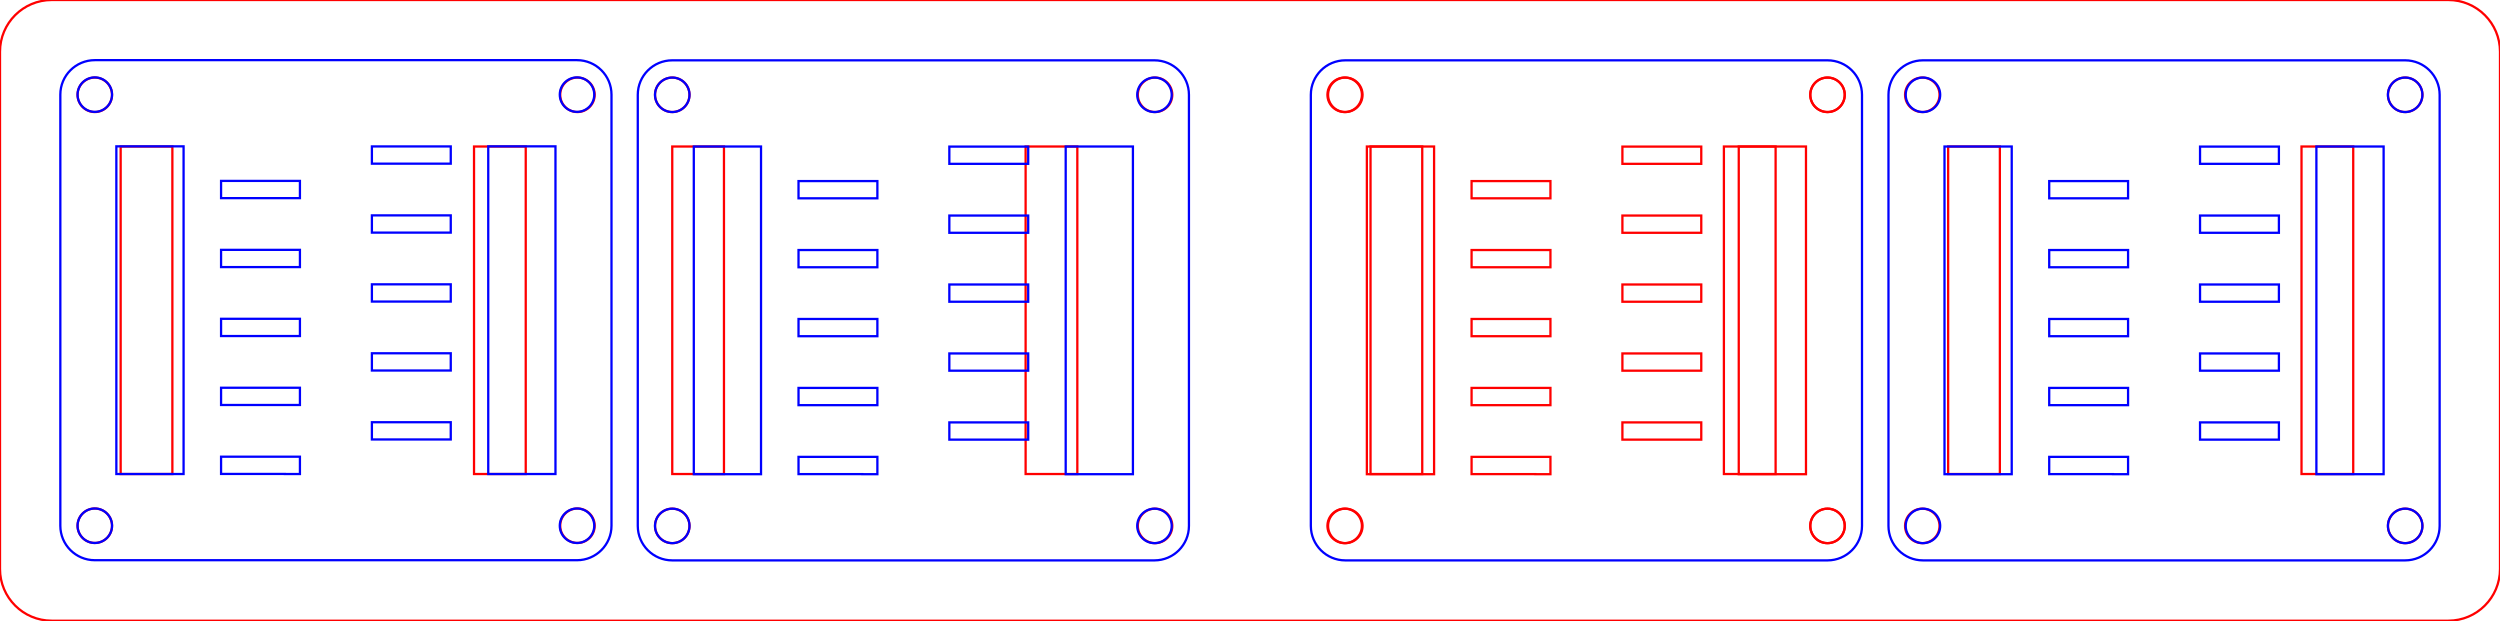
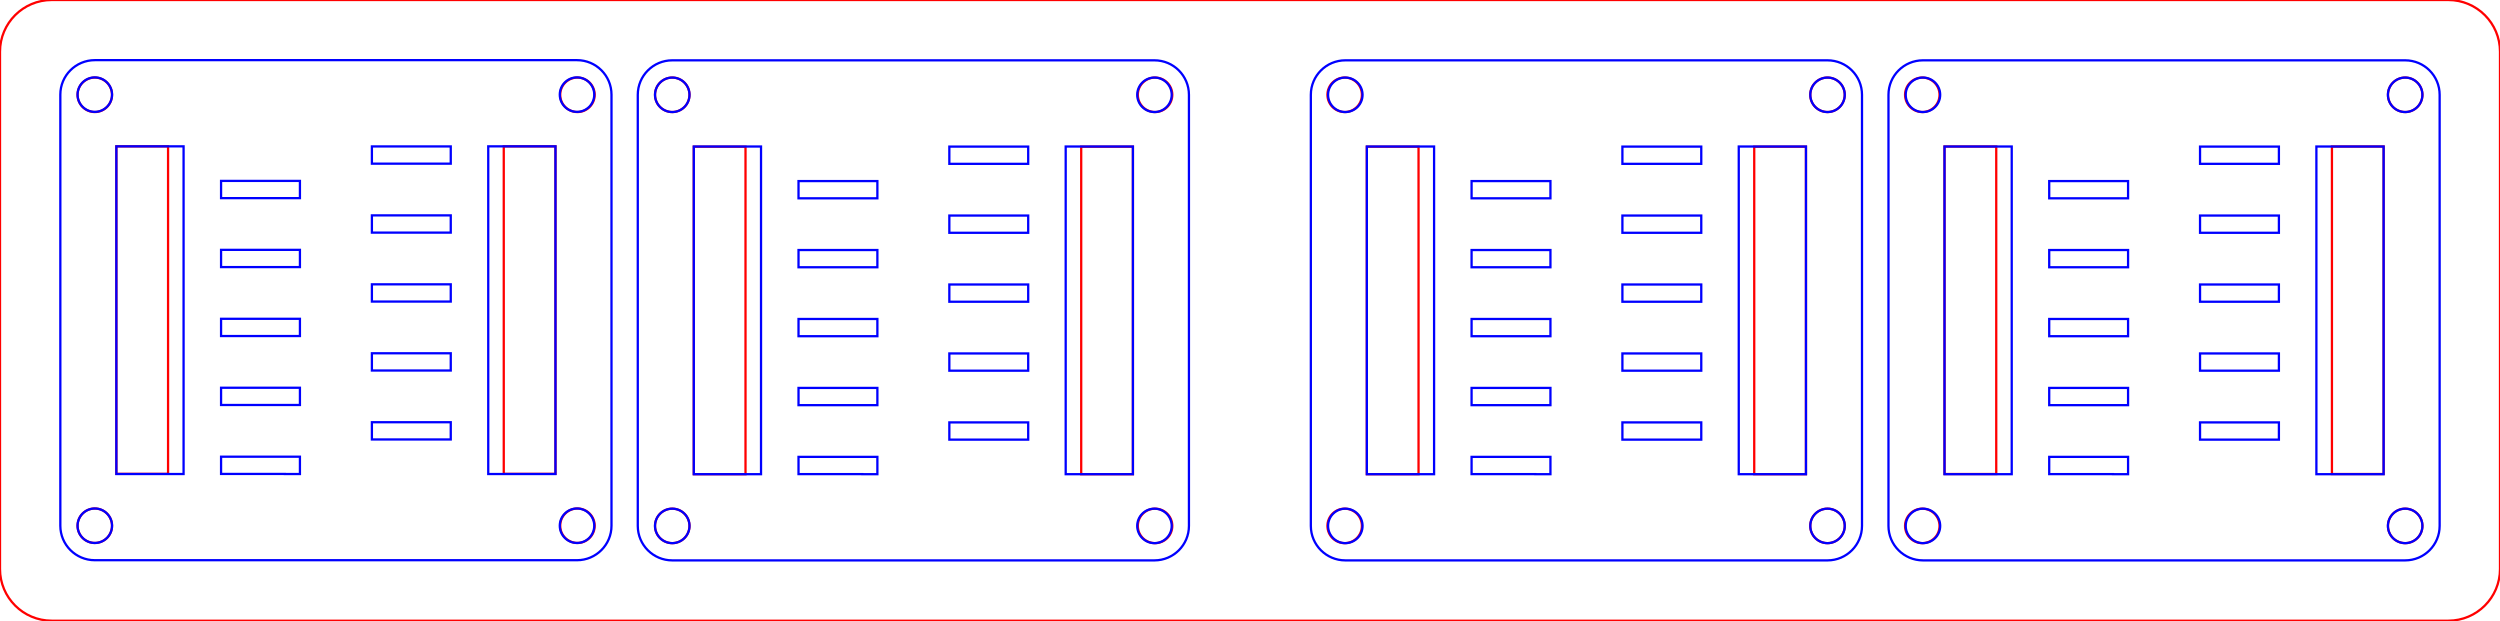
<svg xmlns="http://www.w3.org/2000/svg" xmlns:ns1="http://www.shapertools.com/namespaces/shaper" enable-background="new 0 0 29.007 7.202" height="7.202cm" ns1:fusionaddin="version:1.5.0" version="1.1" viewBox="0 0 29.007 7.202" width="29.007cm" x="0cm" xml:space="preserve" y="0cm" id="svg52">
  <defs id="defs56" />
-   <path d="M27.807,0 A0.6,0.6 270 0,1 28.407,0.6 L28.407,6.602 A0.6,0.6 0 0,1 27.807,7.202 L0,7.202 A0.6,0.6 90 0,1 -0.6,6.602 L-0.6,0.6 A0.6,0.6 180 0,1 -0,-0 L27.807,0z" fill="rgb(0,0,0)" ns1:cutDepth="0" ns1:pathType="exterior" transform="matrix(1,0,0,-1,0.6,7.202)" vector-effect="non-scaling-stroke" id="path2" style="stroke:#ff0000;stroke-opacity:1;fill:none" />
-   <path d="M0.3,1.102 a0.2,0.2 0 1,1 0.4,0 a0.2,0.2 0 1,1 -0.4,0z" fill="rgb(255,255,255)" ns1:cutDepth="0" ns1:pathType="interior" stroke="rgb(0,0,0)" transform="matrix(1,0,0,-1,0.6,7.202)" vector-effect="non-scaling-stroke" id="path4" style="stroke:#ff0000;stroke-opacity:1;fill:none" />
+   <path d="m 27.807,0 a 0.6,0.6 -90 0 1 0.6,0.6 v 6.002 a 0.6,0.6 0 0 1 -0.6,0.6 H 0 a 0.6,0.6 90 0 1 -0.6,-0.6 V 0.6 A 0.6,0.6 -180 0 1 0,0 Z" fill="rgb(0,0,0)" ns1:cutDepth="0" ns1:pathType="exterior" transform="matrix(1,0,0,-1,0.6,7.202)" vector-effect="non-scaling-stroke" id="path2" style="display:inline;fill:none;stroke:#ff0000;stroke-opacity:1" />
+   <path d="m 0.3,1.102 a 0.2,0.2 0 1 1 0.4,0 0.2,0.2 0 1 1 -0.4,0 z" fill="rgb(255,255,255)" ns1:cutDepth="0" ns1:pathType="interior" stroke="rgb(0,0,0)" transform="matrix(1,0,0,-1,0.6,7.202)" vector-effect="non-scaling-stroke" id="path4" style="display:inline;fill:none;stroke:#ff0000;stroke-opacity:1" />
  <path d="M5.9,1.102 a0.2,0.2 0 1,1 0.4,0 a0.2,0.2 0 1,1 -0.4,0z" fill="rgb(255,255,255)" ns1:cutDepth="0" ns1:pathType="interior" stroke="rgb(0,0,0)" transform="matrix(1,0,0,-1,0.6,7.202)" vector-effect="non-scaling-stroke" id="path6" style="stroke:#ff0000;stroke-opacity:1;fill:none" />
  <path d="M14.802,1.1 a0.2,0.2 0 1,1 0.4,0 a0.2,0.2 0 1,1 -0.4,0z" fill="rgb(255,255,255)" ns1:cutDepth="0" ns1:pathType="interior" stroke="rgb(0,0,0)" transform="matrix(1,0,0,-1,0.6,7.202)" vector-effect="non-scaling-stroke" id="path8" style="stroke:#ff0000;stroke-opacity:1;fill:none" />
  <path d="M5.9,6.102 a0.2,0.2 0 1,1 0.4,0 a0.2,0.2 0 1,1 -0.4,0z" fill="rgb(255,255,255)" ns1:cutDepth="0" ns1:pathType="interior" stroke="rgb(0,0,0)" transform="matrix(1,0,0,-1,0.6,7.202)" vector-effect="non-scaling-stroke" id="path10" style="stroke:#ff0000;stroke-opacity:1;fill:none" />
-   <path d="M7.2,5.502 L7.8,5.502 7.8,1.702 7.2,1.702 7.2,5.502z" fill="rgb(255,255,255)" ns1:cutDepth="0" ns1:pathType="interior" stroke="rgb(0,0,0)" transform="matrix(1,0,0,-1,0.6,7.202)" vector-effect="non-scaling-stroke" id="path12" style="stroke:#ff0000;stroke-opacity:1;fill:none" />
+   <path d="m 8.05,1.702 h 0.6 V 5.502 h -0.6 z" fill="rgb(255,255,255)" ns1:cutDepth="0" ns1:pathType="interior" stroke="rgb(0,0,0)" vector-effect="non-scaling-stroke" id="path12" style="display:inline;fill:none;stroke:#ff0000;stroke-opacity:1" />
  <path d="M27.107,1.1 a0.2,0.2 0 1,1 0.4,0 a0.2,0.2 0 1,1 -0.4,0z" fill="rgb(255,255,255)" ns1:cutDepth="0" ns1:pathType="interior" stroke="rgb(0,0,0)" transform="matrix(1,0,0,-1,0.6,7.202)" vector-effect="non-scaling-stroke" id="path14" style="stroke:#ff0000;stroke-opacity:1;fill:none" />
  <path d="M12.602,1.1 a0.2,0.2 0 1,1 0.4,0 a0.2,0.2 0 1,1 -0.4,0z" fill="rgb(255,255,255)" ns1:cutDepth="0" ns1:pathType="interior" stroke="rgb(0,0,0)" transform="matrix(1,0,0,-1,0.6,7.202)" vector-effect="non-scaling-stroke" id="path16" style="stroke:#ff0000;stroke-opacity:1;fill:none" />
-   <path d="M22.004,5.502 L22.604,5.502 22.604,1.702 22.004,1.702 22.004,5.502z" fill="rgb(255,255,255)" ns1:cutDepth="0" ns1:pathType="interior" stroke="rgb(0,0,0)" transform="matrix(1,0,0,-1,0.6,7.202)" vector-effect="non-scaling-stroke" id="path18" style="stroke:#ff0000;stroke-opacity:1;fill:none" />
-   <path d="M4.9,1.702 L4.9,5.502 5.5,5.502 5.5,1.702 4.9,1.702z" fill="rgb(255,255,255)" ns1:cutDepth="0" ns1:pathType="interior" stroke="rgb(0,0,0)" transform="matrix(1,0,0,-1,0.6,7.202)" vector-effect="non-scaling-stroke" id="path20" style="stroke:#ff0000;stroke-opacity:1;fill:none" />
+   <path d="m 22.562,1.7 h 0.6 v 3.8 h -0.6 z" fill="rgb(255,255,255)" ns1:cutDepth="0" ns1:pathType="interior" stroke="rgb(0,0,0)" vector-effect="non-scaling-stroke" id="path18" style="fill:none;stroke:#ff0000;stroke-opacity:1" />
+   <path d="M 5.845,5.498 V 1.698 h 0.6 v 3.8 z" fill="rgb(255,255,255)" ns1:cutDepth="0" ns1:pathType="interior" stroke="rgb(0,0,0)" vector-effect="non-scaling-stroke" id="path20" style="fill:none;stroke:#ff0000;stroke-opacity:1" />
  <path d="M20.404,6.102 a0.2,0.2 0 1,1 0.4,0 a0.2,0.2 0 1,1 -0.4,0z" fill="rgb(255,255,255)" ns1:cutDepth="0" ns1:pathType="interior" stroke="rgb(0,0,0)" transform="matrix(1,0,0,-1,0.6,7.202)" vector-effect="non-scaling-stroke" id="path22" style="stroke:#ff0000;stroke-opacity:1;fill:none" />
  <path d="M12.602,6.102 a0.2,0.2 0 1,1 0.4,0 a0.2,0.2 0 1,1 -0.4,0z" fill="rgb(255,255,255)" ns1:cutDepth="0" ns1:pathType="interior" stroke="rgb(0,0,0)" transform="matrix(1,0,0,-1,0.6,7.202)" vector-effect="non-scaling-stroke" id="path24" style="stroke:#ff0000;stroke-opacity:1;fill:none" />
  <path d="M0.3,6.102 a0.2,0.2 0 1,1 0.4,0 a0.2,0.2 0 1,1 -0.4,0z" fill="rgb(255,255,255)" ns1:cutDepth="0" ns1:pathType="interior" stroke="rgb(0,0,0)" transform="matrix(1,0,0,-1,0.6,7.202)" vector-effect="non-scaling-stroke" id="path26" style="stroke:#ff0000;stroke-opacity:1;fill:none" />
-   <path d="M11.3,1.702 L11.3,5.502 11.9,5.502 11.9,1.702 11.3,1.702z" fill="rgb(255,255,255)" ns1:cutDepth="0" ns1:pathType="interior" stroke="rgb(0,0,0)" transform="matrix(1,0,0,-1,0.6,7.202)" vector-effect="non-scaling-stroke" id="path28" style="stroke:#ff0000;stroke-opacity:1;fill:none" />
+   <path d="M 12.545,5.502 V 1.702 h 0.6 V 5.502 Z" fill="rgb(255,255,255)" ns1:cutDepth="0" ns1:pathType="interior" stroke="rgb(0,0,0)" vector-effect="non-scaling-stroke" id="path28" style="fill:none;stroke:#ff0000;stroke-opacity:1" />
  <path d="M21.504,6.102 a0.2,0.2 0 1,1 0.4,0 a0.2,0.2 0 1,1 -0.4,0z" fill="rgb(255,255,255)" ns1:cutDepth="0" ns1:pathType="interior" stroke="rgb(0,0,0)" transform="matrix(1,0,0,-1,0.6,7.202)" vector-effect="non-scaling-stroke" id="path30" style="stroke:#ff0000;stroke-opacity:1;fill:none" />
-   <path d="M19.402,1.702 L19.402,5.502 20.002,5.502 20.002,1.702 19.402,1.702z" fill="rgb(255,255,255)" ns1:cutDepth="0" ns1:pathType="interior" stroke="rgb(0,0,0)" transform="matrix(1,0,0,-1,0.6,7.202)" vector-effect="non-scaling-stroke" id="path32" style="stroke:#ff0000;stroke-opacity:1;fill:none" />
+   <path d="M 20.354,5.502 V 1.702 h 0.6 V 5.502 Z" fill="rgb(255,255,255)" ns1:cutDepth="0" ns1:pathType="interior" stroke="rgb(0,0,0)" vector-effect="non-scaling-stroke" id="path32" style="display:inline;fill:none;stroke:#ff0000;stroke-opacity:1" />
  <path d="M20.404,1.1 a0.2,0.2 0 1,1 0.4,0 a0.2,0.2 0 1,1 -0.4,0z" fill="rgb(255,255,255)" ns1:cutDepth="0" ns1:pathType="interior" stroke="rgb(0,0,0)" transform="matrix(1,0,0,-1,0.6,7.202)" vector-effect="non-scaling-stroke" id="path34" style="stroke:#ff0000;stroke-opacity:1;fill:none" />
-   <path d="M26.104,1.702 L26.104,5.502 26.704,5.502 26.704,1.702 26.104,1.702z" fill="rgb(255,255,255)" ns1:cutDepth="0" ns1:pathType="interior" stroke="rgb(0,0,0)" transform="matrix(1,0,0,-1,0.6,7.202)" vector-effect="non-scaling-stroke" id="path36" style="stroke:#ff0000;stroke-opacity:1;fill:none" />
-   <path d="M14.802,6.102 a0.2,0.2 0 1,1 0.4,0 a0.2,0.2 0 1,1 -0.4,0z" fill="rgb(255,255,255)" ns1:cutDepth="0" ns1:pathType="interior" stroke="rgb(0,0,0)" transform="matrix(1,0,0,-1,0.6,7.202)" vector-effect="non-scaling-stroke" id="path38" style="stroke:#ff0000;stroke-opacity:1;fill:none" />
-   <path d="M27.107,6.102 a0.2,0.2 0 1,1 0.4,0 a0.2,0.2 0 1,1 -0.4,0z" fill="rgb(255,255,255)" ns1:cutDepth="0" ns1:pathType="interior" stroke="rgb(0,0,0)" transform="matrix(1,0,0,-1,0.6,7.202)" vector-effect="non-scaling-stroke" id="path40" style="stroke:#ff0000;stroke-opacity:1;fill:none" />
-   <path d="M7,1.1 a0.2,0.2 0 1,1 0.4,0 a0.2,0.2 0 1,1 -0.4,0z" fill="rgb(255,255,255)" ns1:cutDepth="0" ns1:pathType="interior" stroke="rgb(0,0,0)" transform="matrix(1,0,0,-1,0.6,7.202)" vector-effect="non-scaling-stroke" id="path42" style="stroke:#ff0000;stroke-opacity:1;fill:none" />
-   <path d="M7,6.102 a0.2,0.2 0 1,1 0.4,0 a0.2,0.2 0 1,1 -0.4,0z" fill="rgb(255,255,255)" ns1:cutDepth="0" ns1:pathType="interior" stroke="rgb(0,0,0)" transform="matrix(1,0,0,-1,0.6,7.202)" vector-effect="non-scaling-stroke" id="path44" style="stroke:#ff0000;stroke-opacity:1;fill:none" />
-   <path d="M21.504,1.1 a0.2,0.2 0 1,1 0.4,0 a0.2,0.2 0 1,1 -0.4,0z" fill="rgb(255,255,255)" ns1:cutDepth="0" ns1:pathType="interior" stroke="rgb(0,0,0)" transform="matrix(1,0,0,-1,0.6,7.202)" vector-effect="non-scaling-stroke" id="path46" style="stroke:#ff0000;stroke-opacity:1;fill:none" />
-   <path d="M15.302,5.502 L15.902,5.502 15.902,1.702 15.302,1.702 15.302,5.502z" fill="rgb(255,255,255)" ns1:cutDepth="0" ns1:pathType="interior" stroke="rgb(0,0,0)" transform="matrix(1,0,0,-1,0.6,7.202)" vector-effect="non-scaling-stroke" id="path48" style="stroke:#ff0000;stroke-opacity:1;fill:none" />
-   <path d="M0.8,1.702 L0.8,5.502 1.4,5.502 1.4,1.702 0.8,1.702z" fill="rgb(255,255,255)" ns1:cutDepth="0" ns1:pathType="interior" stroke="rgb(0,0,0)" transform="matrix(1,0,0,-1,0.6,7.202)" vector-effect="non-scaling-stroke" id="path50" style="stroke:#ff0000;stroke-opacity:1;fill:none" />
-   <g id="g892" transform="translate(0.7,0.6980001)" style="stroke:#0000ff;stroke-opacity:1">
+   <path d="M 27.057,5.5 V 1.7 h 0.6 v 3.8 z" fill="rgb(255,255,255)" ns1:cutDepth="0" ns1:pathType="interior" stroke="rgb(0,0,0)" vector-effect="non-scaling-stroke" id="path36" style="fill:none;stroke:#ff0000;stroke-opacity:1" />
+   <path d="m 14.802,6.102 a 0.2,0.2 0 1 1 0.4,0 0.2,0.2 0 1 1 -0.4,0 z" fill="rgb(255,255,255)" ns1:cutDepth="0" ns1:pathType="interior" stroke="rgb(0,0,0)" transform="matrix(1,0,0,-1,0.6,7.202)" vector-effect="non-scaling-stroke" id="path38" style="display:inline;fill:none;stroke:#ff0000;stroke-opacity:1" />
+   <path d="m 27.107,6.102 a 0.2,0.2 0 1 1 0.4,0 0.2,0.2 0 1 1 -0.4,0 z" fill="rgb(255,255,255)" ns1:cutDepth="0" ns1:pathType="interior" stroke="rgb(0,0,0)" transform="matrix(1,0,0,-1,0.6,7.202)" vector-effect="non-scaling-stroke" id="path40" style="display:inline;fill:none;stroke:#ff0000;stroke-opacity:1" />
+   <path d="m 7,1.1 a 0.2,0.2 0 1 1 0.4,0 0.2,0.2 0 1 1 -0.4,0 z" fill="rgb(255,255,255)" ns1:cutDepth="0" ns1:pathType="interior" stroke="rgb(0,0,0)" transform="matrix(1,0,0,-1,0.6,7.202)" vector-effect="non-scaling-stroke" id="path42" style="display:inline;fill:none;stroke:#ff0000;stroke-opacity:1" />
+   <path d="m 7,6.102 a 0.2,0.2 0 1 1 0.4,0 0.2,0.2 0 1 1 -0.4,0 z" fill="rgb(255,255,255)" ns1:cutDepth="0" ns1:pathType="interior" stroke="rgb(0,0,0)" transform="matrix(1,0,0,-1,0.6,7.202)" vector-effect="non-scaling-stroke" id="path44" style="display:inline;fill:none;stroke:#ff0000;stroke-opacity:1" />
+   <path d="m 21.504,1.1 a 0.2,0.2 0 1 1 0.4,0 0.2,0.2 0 1 1 -0.4,0 z" fill="rgb(255,255,255)" ns1:cutDepth="0" ns1:pathType="interior" stroke="rgb(0,0,0)" transform="matrix(1,0,0,-1,0.6,7.202)" vector-effect="non-scaling-stroke" id="path46" style="display:inline;fill:none;stroke:#ff0000;stroke-opacity:1" />
+   <path d="m 15.859,1.702 h 0.6 V 5.502 h -0.6 z" fill="rgb(255,255,255)" ns1:cutDepth="0" ns1:pathType="interior" stroke="rgb(0,0,0)" vector-effect="non-scaling-stroke" id="path48" style="display:inline;fill:none;stroke:#ff0000;stroke-opacity:1" />
+   <path d="M 1.35,5.498 V 1.698 h 0.6 v 3.8 z" fill="rgb(255,255,255)" ns1:cutDepth="0" ns1:pathType="interior" stroke="rgb(0,0,0)" vector-effect="non-scaling-stroke" id="path50" style="fill:none;stroke:#ff0000;stroke-opacity:1" />
+   <g id="g892" transform="translate(0.7,0.6980001)" style="display:inline;stroke:#0000ff;stroke-opacity:1;fill:none">
    <path d="m 5.995,0.4 v 5.002 a 0.4,0.4 0 0 1 -0.4,0.4 H 0 a 0.4,0.4 90 0 1 -0.4,-0.4 V 0.4 A 0.4,0.4 -180 0 1 0,0 h 5.595 a 0.4,0.4 -90 0 1 0.4,0.4 z" fill="rgb(0,0,0)" ns1:cutDepth="0.004" ns1:pathType="exterior" transform="matrix(1,0,0,-1,0.4,5.802)" vector-effect="non-scaling-stroke" id="path2-2" style="fill:none;stroke:#0000ff;stroke-opacity:1" />
    <path d="M 3.215,4.001 H 4.13 v -0.2 H 3.215 Z" fill="rgb(255,255,255)" ns1:cutDepth="0.004" ns1:pathType="interior" stroke="rgb(0,0,0)" transform="matrix(1,0,0,-1,0.4,5.802)" vector-effect="non-scaling-stroke" id="path4-3" style="fill:none;stroke:#0000ff;stroke-opacity:1" />
    <path d="M 3.215,1.601 H 4.13 v -0.2 H 3.215 Z" fill="rgb(255,255,255)" ns1:cutDepth="0.004" ns1:pathType="interior" stroke="rgb(0,0,0)" transform="matrix(1,0,0,-1,0.4,5.802)" vector-effect="non-scaling-stroke" id="path6-7" style="fill:none;stroke:#0000ff;stroke-opacity:1" />
    <path d="M 1.465,4.401 H 2.38 v -0.2 H 1.465 Z" fill="rgb(255,255,255)" ns1:cutDepth="0.004" ns1:pathType="interior" stroke="rgb(0,0,0)" transform="matrix(1,0,0,-1,0.4,5.802)" vector-effect="non-scaling-stroke" id="path8-0" style="fill:none;stroke:#0000ff;stroke-opacity:1" />
    <path d="M 1.465,2.801 H 2.38 v -0.2 H 1.465 Z" fill="rgb(255,255,255)" ns1:cutDepth="0.004" ns1:pathType="interior" stroke="rgb(0,0,0)" transform="matrix(1,0,0,-1,0.4,5.802)" vector-effect="non-scaling-stroke" id="path10-9" style="fill:none;stroke:#0000ff;stroke-opacity:1" />
    <path d="M 1.465,3.601 H 2.38 v -0.2 H 1.465 Z" fill="rgb(255,255,255)" ns1:cutDepth="0.004" ns1:pathType="interior" stroke="rgb(0,0,0)" transform="matrix(1,0,0,-1,0.4,5.802)" vector-effect="non-scaling-stroke" id="path12-5" style="fill:none;stroke:#0000ff;stroke-opacity:1" />
    <path d="M 1.465,2.001 H 2.38 v -0.2 H 1.465 Z" fill="rgb(255,255,255)" ns1:cutDepth="0.004" ns1:pathType="interior" stroke="rgb(0,0,0)" transform="matrix(1,0,0,-1,0.4,5.802)" vector-effect="non-scaling-stroke" id="path14-1" style="fill:none;stroke:#0000ff;stroke-opacity:1" />
    <path d="M 1.465,1.201 H 2.38 V 1 H 2.205 v 10e-4 h -0.74 z" fill="rgb(255,255,255)" ns1:cutDepth="0.004" ns1:pathType="interior" stroke="rgb(0,0,0)" transform="matrix(1,0,0,-1,0.4,5.802)" vector-effect="non-scaling-stroke" id="path16-9" style="fill:none;stroke:#0000ff;stroke-opacity:1" />
    <path d="M 3.215,2.401 H 4.13 v -0.2 H 3.215 Z" fill="rgb(255,255,255)" ns1:cutDepth="0.004" ns1:pathType="interior" stroke="rgb(0,0,0)" transform="matrix(1,0,0,-1,0.4,5.802)" vector-effect="non-scaling-stroke" id="path18-9" style="fill:none;stroke:#0000ff;stroke-opacity:1" />
    <path d="M 3.215,3.201 H 4.13 v -0.2 H 3.215 Z" fill="rgb(255,255,255)" ns1:cutDepth="0.004" ns1:pathType="interior" stroke="rgb(0,0,0)" transform="matrix(1,0,0,-1,0.4,5.802)" vector-effect="non-scaling-stroke" id="path20-0" style="fill:none;stroke:#0000ff;stroke-opacity:1" />
    <path d="M 3.215,4.801 H 4.13 v -0.2 H 3.215 Z" fill="rgb(255,255,255)" ns1:cutDepth="0.004" ns1:pathType="interior" stroke="rgb(0,0,0)" transform="matrix(1,0,0,-1,0.4,5.802)" vector-effect="non-scaling-stroke" id="path22-3" style="fill:none;stroke:#0000ff;stroke-opacity:1" />
    <path d="M 0.25,4.802 H 1.03 V 1 H 0.25 Z" fill="rgb(255,255,255)" ns1:cutDepth="0.004" ns1:pathType="interior" stroke="rgb(0,0,0)" transform="matrix(1,0,0,-1,0.4,5.802)" vector-effect="non-scaling-stroke" id="path24-5" style="fill:none;stroke:#0000ff;stroke-opacity:1" />
    <path d="m 5.395,5.402 a 0.2,0.2 0 1 1 0.4,0 0.2,0.2 0 1 1 -0.4,0 z" fill="rgb(255,255,255)" ns1:cutDepth="0.004" ns1:pathType="interior" stroke="rgb(0,0,0)" transform="matrix(1,0,0,-1,0.4,5.802)" vector-effect="non-scaling-stroke" id="path26-8" style="fill:none;stroke:#0000ff;stroke-opacity:1" />
    <path d="m -0.2,0.4 a 0.2,0.2 0 1 1 0.4,0 0.2,0.2 0 1 1 -0.4,0 z" fill="rgb(255,255,255)" ns1:cutDepth="0.004" ns1:pathType="interior" stroke="rgb(0,0,0)" transform="matrix(1,0,0,-1,0.4,5.802)" vector-effect="non-scaling-stroke" id="path28-2" style="fill:none;stroke:#0000ff;stroke-opacity:1" />
    <path d="m -0.2,5.402 a 0.2,0.2 0 1 1 0.4,0 0.2,0.2 0 1 1 -0.4,0 z" fill="rgb(255,255,255)" ns1:cutDepth="0.004" ns1:pathType="interior" stroke="rgb(0,0,0)" transform="matrix(1,0,0,-1,0.4,5.802)" vector-effect="non-scaling-stroke" id="path30-0" style="fill:none;stroke:#0000ff;stroke-opacity:1" />
    <path d="m 5.395,0.4 a 0.2,0.2 0 1 1 0.4,0 0.2,0.2 0 1 1 -0.4,0 z" fill="rgb(255,255,255)" ns1:cutDepth="0.004" ns1:pathType="interior" stroke="rgb(0,0,0)" transform="matrix(1,0,0,-1,0.4,5.802)" vector-effect="non-scaling-stroke" id="path32-0" style="fill:none;stroke:#0000ff;stroke-opacity:1" />
    <path d="M 4.565,4.802 V 1 h 0.78 v 3.802 z" fill="rgb(255,255,255)" ns1:cutDepth="0.004" ns1:pathType="interior" stroke="rgb(0,0,0)" transform="matrix(1,0,0,-1,0.4,5.802)" vector-effect="non-scaling-stroke" id="path34-8" style="fill:none;stroke:#0000ff;stroke-opacity:1" />
  </g>
-   <g id="g892-5" transform="translate(7.4,0.7)" style="stroke:#0000ff;stroke-opacity:1">
+   <g id="g892-5" transform="translate(7.4,0.7)" style="stroke:#0000ff;stroke-opacity:1;fill:none">
    <path d="m 5.995,0.4 v 5.002 a 0.4,0.4 0 0 1 -0.4,0.4 H 0 a 0.4,0.4 90 0 1 -0.4,-0.4 V 0.4 A 0.4,0.4 -180 0 1 0,0 h 5.595 a 0.4,0.4 -90 0 1 0.4,0.4 z" fill="rgb(0,0,0)" ns1:cutDepth="0.004" ns1:pathType="exterior" transform="matrix(1,0,0,-1,0.4,5.802)" vector-effect="non-scaling-stroke" id="path2-2-4" style="fill:none;stroke:#0000ff;stroke-opacity:1" />
    <path d="M 3.215,4.001 H 4.13 v -0.2 H 3.215 Z" fill="rgb(255,255,255)" ns1:cutDepth="0.004" ns1:pathType="interior" stroke="rgb(0,0,0)" transform="matrix(1,0,0,-1,0.4,5.802)" vector-effect="non-scaling-stroke" id="path4-3-1" style="fill:none;stroke:#0000ff;stroke-opacity:1" />
    <path d="M 3.215,1.601 H 4.13 v -0.2 H 3.215 Z" fill="rgb(255,255,255)" ns1:cutDepth="0.004" ns1:pathType="interior" stroke="rgb(0,0,0)" transform="matrix(1,0,0,-1,0.4,5.802)" vector-effect="non-scaling-stroke" id="path6-7-2" style="fill:none;stroke:#0000ff;stroke-opacity:1" />
    <path d="M 1.465,4.401 H 2.38 v -0.2 H 1.465 Z" fill="rgb(255,255,255)" ns1:cutDepth="0.004" ns1:pathType="interior" stroke="rgb(0,0,0)" transform="matrix(1,0,0,-1,0.4,5.802)" vector-effect="non-scaling-stroke" id="path8-0-7" style="fill:none;stroke:#0000ff;stroke-opacity:1" />
    <path d="M 1.465,2.801 H 2.38 v -0.2 H 1.465 Z" fill="rgb(255,255,255)" ns1:cutDepth="0.004" ns1:pathType="interior" stroke="rgb(0,0,0)" transform="matrix(1,0,0,-1,0.4,5.802)" vector-effect="non-scaling-stroke" id="path10-9-2" style="fill:none;stroke:#0000ff;stroke-opacity:1" />
    <path d="M 1.465,3.601 H 2.38 v -0.2 H 1.465 Z" fill="rgb(255,255,255)" ns1:cutDepth="0.004" ns1:pathType="interior" stroke="rgb(0,0,0)" transform="matrix(1,0,0,-1,0.4,5.802)" vector-effect="non-scaling-stroke" id="path12-5-5" style="fill:none;stroke:#0000ff;stroke-opacity:1" />
    <path d="M 1.465,2.001 H 2.38 v -0.2 H 1.465 Z" fill="rgb(255,255,255)" ns1:cutDepth="0.004" ns1:pathType="interior" stroke="rgb(0,0,0)" transform="matrix(1,0,0,-1,0.4,5.802)" vector-effect="non-scaling-stroke" id="path14-1-6" style="fill:none;stroke:#0000ff;stroke-opacity:1" />
    <path d="M 1.465,1.201 H 2.38 V 1 H 2.205 v 10e-4 h -0.74 z" fill="rgb(255,255,255)" ns1:cutDepth="0.004" ns1:pathType="interior" stroke="rgb(0,0,0)" transform="matrix(1,0,0,-1,0.4,5.802)" vector-effect="non-scaling-stroke" id="path16-9-8" style="fill:none;stroke:#0000ff;stroke-opacity:1" />
    <path d="M 3.215,2.401 H 4.13 v -0.2 H 3.215 Z" fill="rgb(255,255,255)" ns1:cutDepth="0.004" ns1:pathType="interior" stroke="rgb(0,0,0)" transform="matrix(1,0,0,-1,0.4,5.802)" vector-effect="non-scaling-stroke" id="path18-9-4" style="fill:none;stroke:#0000ff;stroke-opacity:1" />
    <path d="M 3.215,3.201 H 4.13 v -0.2 H 3.215 Z" fill="rgb(255,255,255)" ns1:cutDepth="0.004" ns1:pathType="interior" stroke="rgb(0,0,0)" transform="matrix(1,0,0,-1,0.4,5.802)" vector-effect="non-scaling-stroke" id="path20-0-1" style="fill:none;stroke:#0000ff;stroke-opacity:1" />
    <path d="M 3.215,4.801 H 4.13 v -0.2 H 3.215 Z" fill="rgb(255,255,255)" ns1:cutDepth="0.004" ns1:pathType="interior" stroke="rgb(0,0,0)" transform="matrix(1,0,0,-1,0.4,5.802)" vector-effect="non-scaling-stroke" id="path22-3-4" style="fill:none;stroke:#0000ff;stroke-opacity:1" />
    <path d="M 0.25,4.802 H 1.03 V 1 H 0.25 Z" fill="rgb(255,255,255)" ns1:cutDepth="0.004" ns1:pathType="interior" stroke="rgb(0,0,0)" transform="matrix(1,0,0,-1,0.4,5.802)" vector-effect="non-scaling-stroke" id="path24-5-1" style="fill:none;stroke:#0000ff;stroke-opacity:1" />
    <path d="m 5.395,5.402 a 0.2,0.2 0 1 1 0.4,0 0.2,0.2 0 1 1 -0.4,0 z" fill="rgb(255,255,255)" ns1:cutDepth="0.004" ns1:pathType="interior" stroke="rgb(0,0,0)" transform="matrix(1,0,0,-1,0.4,5.802)" vector-effect="non-scaling-stroke" id="path26-8-7" style="fill:none;stroke:#0000ff;stroke-opacity:1" />
    <path d="m -0.2,0.4 a 0.2,0.2 0 1 1 0.4,0 0.2,0.2 0 1 1 -0.4,0 z" fill="rgb(255,255,255)" ns1:cutDepth="0.004" ns1:pathType="interior" stroke="rgb(0,0,0)" transform="matrix(1,0,0,-1,0.4,5.802)" vector-effect="non-scaling-stroke" id="path28-2-2" style="fill:none;stroke:#0000ff;stroke-opacity:1" />
    <path d="m -0.2,5.402 a 0.2,0.2 0 1 1 0.4,0 0.2,0.2 0 1 1 -0.4,0 z" fill="rgb(255,255,255)" ns1:cutDepth="0.004" ns1:pathType="interior" stroke="rgb(0,0,0)" transform="matrix(1,0,0,-1,0.4,5.802)" vector-effect="non-scaling-stroke" id="path30-0-7" style="fill:none;stroke:#0000ff;stroke-opacity:1" />
    <path d="m 5.395,0.4 a 0.2,0.2 0 1 1 0.4,0 0.2,0.2 0 1 1 -0.4,0 z" fill="rgb(255,255,255)" ns1:cutDepth="0.004" ns1:pathType="interior" stroke="rgb(0,0,0)" transform="matrix(1,0,0,-1,0.4,5.802)" vector-effect="non-scaling-stroke" id="path32-0-1" style="fill:none;stroke:#0000ff;stroke-opacity:1" />
    <path d="M 4.565,4.802 V 1 h 0.78 v 3.802 z" fill="rgb(255,255,255)" ns1:cutDepth="0.004" ns1:pathType="interior" stroke="rgb(0,0,0)" transform="matrix(1,0,0,-1,0.4,5.802)" vector-effect="non-scaling-stroke" id="path34-8-4" style="fill:none;stroke:#0000ff;stroke-opacity:1" />
  </g>
-   <g id="g892-5-2" transform="translate(15.20941,0.7)">
+   <g id="g892-5-2" transform="translate(15.20941,0.7)" style="stroke:#0000ff;stroke-opacity:1;fill:none">
    <path d="m 5.995,0.4 v 5.002 a 0.4,0.4 0 0 1 -0.4,0.4 H 0 a 0.4,0.4 90 0 1 -0.4,-0.4 V 0.4 A 0.4,0.4 -180 0 1 0,0 h 5.595 a 0.4,0.4 -90 0 1 0.4,0.4 z" fill="rgb(0,0,0)" ns1:cutDepth="0.004" ns1:pathType="exterior" transform="matrix(1,0,0,-1,0.4,5.802)" vector-effect="non-scaling-stroke" id="path2-2-4-1" style="fill:none;stroke:#0000ff;stroke-opacity:1" />
-     <path d="M 3.215,4.001 H 4.13 v -0.2 H 3.215 Z" fill="rgb(255,255,255)" ns1:cutDepth="0.004" ns1:pathType="interior" stroke="rgb(0,0,0)" transform="matrix(1,0,0,-1,0.4,5.802)" vector-effect="non-scaling-stroke" id="path4-3-1-8" style="fill:none;stroke:#ff0000;stroke-opacity:1" />
-     <path d="M 3.215,1.601 H 4.13 v -0.2 H 3.215 Z" fill="rgb(255,255,255)" ns1:cutDepth="0.004" ns1:pathType="interior" stroke="rgb(0,0,0)" transform="matrix(1,0,0,-1,0.4,5.802)" vector-effect="non-scaling-stroke" id="path6-7-2-8" style="fill:none;stroke:#ff0000;stroke-opacity:1" />
-     <path d="M 1.465,4.401 H 2.38 v -0.2 H 1.465 Z" fill="rgb(255,255,255)" ns1:cutDepth="0.004" ns1:pathType="interior" stroke="rgb(0,0,0)" transform="matrix(1,0,0,-1,0.4,5.802)" vector-effect="non-scaling-stroke" id="path8-0-7-1" style="fill:none;stroke:#ff0000;stroke-opacity:1" />
-     <path d="M 1.465,2.801 H 2.38 v -0.2 H 1.465 Z" fill="rgb(255,255,255)" ns1:cutDepth="0.004" ns1:pathType="interior" stroke="rgb(0,0,0)" transform="matrix(1,0,0,-1,0.4,5.802)" vector-effect="non-scaling-stroke" id="path10-9-2-9" style="fill:none;stroke:#ff0000;stroke-opacity:1" />
-     <path d="M 1.465,3.601 H 2.38 v -0.2 H 1.465 Z" fill="rgb(255,255,255)" ns1:cutDepth="0.004" ns1:pathType="interior" stroke="rgb(0,0,0)" transform="matrix(1,0,0,-1,0.4,5.802)" vector-effect="non-scaling-stroke" id="path12-5-5-7" style="fill:none;stroke:#ff0000;stroke-opacity:1" />
-     <path d="M 1.465,2.001 H 2.38 v -0.2 H 1.465 Z" fill="rgb(255,255,255)" ns1:cutDepth="0.004" ns1:pathType="interior" stroke="rgb(0,0,0)" transform="matrix(1,0,0,-1,0.4,5.802)" vector-effect="non-scaling-stroke" id="path14-1-6-2" style="fill:none;stroke:#ff0000;stroke-opacity:1" />
-     <path d="M 1.465,1.201 H 2.38 V 1 H 2.205 v 10e-4 h -0.74 z" fill="rgb(255,255,255)" ns1:cutDepth="0.004" ns1:pathType="interior" stroke="rgb(0,0,0)" transform="matrix(1,0,0,-1,0.4,5.802)" vector-effect="non-scaling-stroke" id="path16-9-8-0" style="fill:none;stroke:#ff0000;stroke-opacity:1" />
-     <path d="M 3.215,2.401 H 4.13 v -0.2 H 3.215 Z" fill="rgb(255,255,255)" ns1:cutDepth="0.004" ns1:pathType="interior" stroke="rgb(0,0,0)" transform="matrix(1,0,0,-1,0.4,5.802)" vector-effect="non-scaling-stroke" id="path18-9-4-3" style="fill:none;stroke:#ff0000;stroke-opacity:1" />
-     <path d="M 3.215,3.201 H 4.13 v -0.2 H 3.215 Z" fill="rgb(255,255,255)" ns1:cutDepth="0.004" ns1:pathType="interior" stroke="rgb(0,0,0)" transform="matrix(1,0,0,-1,0.4,5.802)" vector-effect="non-scaling-stroke" id="path20-0-1-2" style="fill:none;stroke:#ff0000;stroke-opacity:1" />
-     <path d="M 3.215,4.801 H 4.13 v -0.2 H 3.215 Z" fill="rgb(255,255,255)" ns1:cutDepth="0.004" ns1:pathType="interior" stroke="rgb(0,0,0)" transform="matrix(1,0,0,-1,0.4,5.802)" vector-effect="non-scaling-stroke" id="path22-3-4-8" style="fill:none;stroke:#ff0000;stroke-opacity:1" />
-     <path d="M 0.25,4.802 H 1.03 V 1 H 0.25 Z" fill="rgb(255,255,255)" ns1:cutDepth="0.004" ns1:pathType="interior" stroke="rgb(0,0,0)" transform="matrix(1,0,0,-1,0.4,5.802)" vector-effect="non-scaling-stroke" id="path24-5-1-1" style="fill:none;stroke:#ff0000;stroke-opacity:1" />
-     <path d="m 5.395,5.402 a 0.2,0.2 0 1 1 0.4,0 0.2,0.2 0 1 1 -0.4,0 z" fill="rgb(255,255,255)" ns1:cutDepth="0.004" ns1:pathType="interior" stroke="rgb(0,0,0)" transform="matrix(1,0,0,-1,0.4,5.802)" vector-effect="non-scaling-stroke" id="path26-8-7-8" style="fill:none;stroke:#ff0000;stroke-opacity:1" />
-     <path d="m -0.2,0.4 a 0.2,0.2 0 1 1 0.4,0 0.2,0.2 0 1 1 -0.4,0 z" fill="rgb(255,255,255)" ns1:cutDepth="0.004" ns1:pathType="interior" stroke="rgb(0,0,0)" transform="matrix(1,0,0,-1,0.4,5.802)" vector-effect="non-scaling-stroke" id="path28-2-2-9" style="fill:none;stroke:#ff0000;stroke-opacity:1" />
-     <path d="m -0.2,5.402 a 0.2,0.2 0 1 1 0.4,0 0.2,0.2 0 1 1 -0.4,0 z" fill="rgb(255,255,255)" ns1:cutDepth="0.004" ns1:pathType="interior" stroke="rgb(0,0,0)" transform="matrix(1,0,0,-1,0.4,5.802)" vector-effect="non-scaling-stroke" id="path30-0-7-6" style="fill:none;stroke:#ff0000;stroke-opacity:1" />
-     <path d="m 5.395,0.4 a 0.2,0.2 0 1 1 0.4,0 0.2,0.2 0 1 1 -0.4,0 z" fill="rgb(255,255,255)" ns1:cutDepth="0.004" ns1:pathType="interior" stroke="rgb(0,0,0)" transform="matrix(1,0,0,-1,0.4,5.802)" vector-effect="non-scaling-stroke" id="path32-0-1-4" style="fill:none;stroke:#ff0000;stroke-opacity:1" />
-     <path d="M 4.565,4.802 V 1 h 0.78 v 3.802 z" fill="rgb(255,255,255)" ns1:cutDepth="0.004" ns1:pathType="interior" stroke="rgb(0,0,0)" transform="matrix(1,0,0,-1,0.4,5.802)" vector-effect="non-scaling-stroke" id="path34-8-4-7" style="fill:none;stroke:#ff0000;stroke-opacity:1" />
+     <path d="M 3.215,4.001 H 4.13 v -0.2 H 3.215 Z" fill="rgb(255,255,255)" ns1:cutDepth="0.004" ns1:pathType="interior" stroke="rgb(0,0,0)" transform="matrix(1,0,0,-1,0.4,5.802)" vector-effect="non-scaling-stroke" id="path4-3-1-8" style="fill:none;stroke:#0000ff;stroke-opacity:1" />
+     <path d="M 3.215,1.601 H 4.13 v -0.2 H 3.215 Z" fill="rgb(255,255,255)" ns1:cutDepth="0.004" ns1:pathType="interior" stroke="rgb(0,0,0)" transform="matrix(1,0,0,-1,0.4,5.802)" vector-effect="non-scaling-stroke" id="path6-7-2-8" style="fill:none;stroke:#0000ff;stroke-opacity:1" />
+     <path d="M 1.465,4.401 H 2.38 v -0.2 H 1.465 Z" fill="rgb(255,255,255)" ns1:cutDepth="0.004" ns1:pathType="interior" stroke="rgb(0,0,0)" transform="matrix(1,0,0,-1,0.4,5.802)" vector-effect="non-scaling-stroke" id="path8-0-7-1" style="fill:none;stroke:#0000ff;stroke-opacity:1" />
+     <path d="M 1.465,2.801 H 2.38 v -0.2 H 1.465 Z" fill="rgb(255,255,255)" ns1:cutDepth="0.004" ns1:pathType="interior" stroke="rgb(0,0,0)" transform="matrix(1,0,0,-1,0.4,5.802)" vector-effect="non-scaling-stroke" id="path10-9-2-9" style="fill:none;stroke:#0000ff;stroke-opacity:1" />
+     <path d="M 1.465,3.601 H 2.38 v -0.2 H 1.465 Z" fill="rgb(255,255,255)" ns1:cutDepth="0.004" ns1:pathType="interior" stroke="rgb(0,0,0)" transform="matrix(1,0,0,-1,0.4,5.802)" vector-effect="non-scaling-stroke" id="path12-5-5-7" style="fill:none;stroke:#0000ff;stroke-opacity:1" />
+     <path d="M 1.465,2.001 H 2.38 v -0.2 H 1.465 Z" fill="rgb(255,255,255)" ns1:cutDepth="0.004" ns1:pathType="interior" stroke="rgb(0,0,0)" transform="matrix(1,0,0,-1,0.4,5.802)" vector-effect="non-scaling-stroke" id="path14-1-6-2" style="fill:none;stroke:#0000ff;stroke-opacity:1" />
+     <path d="M 1.465,1.201 H 2.38 V 1 H 2.205 v 10e-4 h -0.74 z" fill="rgb(255,255,255)" ns1:cutDepth="0.004" ns1:pathType="interior" stroke="rgb(0,0,0)" transform="matrix(1,0,0,-1,0.4,5.802)" vector-effect="non-scaling-stroke" id="path16-9-8-0" style="fill:none;stroke:#0000ff;stroke-opacity:1" />
+     <path d="M 3.215,2.401 H 4.13 v -0.2 H 3.215 Z" fill="rgb(255,255,255)" ns1:cutDepth="0.004" ns1:pathType="interior" stroke="rgb(0,0,0)" transform="matrix(1,0,0,-1,0.4,5.802)" vector-effect="non-scaling-stroke" id="path18-9-4-3" style="fill:none;stroke:#0000ff;stroke-opacity:1" />
+     <path d="M 3.215,3.201 H 4.13 v -0.2 H 3.215 Z" fill="rgb(255,255,255)" ns1:cutDepth="0.004" ns1:pathType="interior" stroke="rgb(0,0,0)" transform="matrix(1,0,0,-1,0.4,5.802)" vector-effect="non-scaling-stroke" id="path20-0-1-2" style="fill:none;stroke:#0000ff;stroke-opacity:1" />
+     <path d="M 3.215,4.801 H 4.13 v -0.2 H 3.215 Z" fill="rgb(255,255,255)" ns1:cutDepth="0.004" ns1:pathType="interior" stroke="rgb(0,0,0)" transform="matrix(1,0,0,-1,0.4,5.802)" vector-effect="non-scaling-stroke" id="path22-3-4-8" style="fill:none;stroke:#0000ff;stroke-opacity:1" />
+     <path d="M 0.25,4.802 H 1.03 V 1 H 0.25 Z" fill="rgb(255,255,255)" ns1:cutDepth="0.004" ns1:pathType="interior" stroke="rgb(0,0,0)" transform="matrix(1,0,0,-1,0.4,5.802)" vector-effect="non-scaling-stroke" id="path24-5-1-1" style="fill:none;stroke:#0000ff;stroke-opacity:1" />
+     <path d="m 5.395,5.402 a 0.2,0.2 0 1 1 0.4,0 0.2,0.2 0 1 1 -0.4,0 z" fill="rgb(255,255,255)" ns1:cutDepth="0.004" ns1:pathType="interior" stroke="rgb(0,0,0)" transform="matrix(1,0,0,-1,0.4,5.802)" vector-effect="non-scaling-stroke" id="path26-8-7-8" style="fill:none;stroke:#0000ff;stroke-opacity:1" />
+     <path d="m -0.2,0.4 a 0.2,0.2 0 1 1 0.4,0 0.2,0.2 0 1 1 -0.4,0 z" fill="rgb(255,255,255)" ns1:cutDepth="0.004" ns1:pathType="interior" stroke="rgb(0,0,0)" transform="matrix(1,0,0,-1,0.4,5.802)" vector-effect="non-scaling-stroke" id="path28-2-2-9" style="fill:none;stroke:#0000ff;stroke-opacity:1" />
+     <path d="m -0.2,5.402 a 0.2,0.2 0 1 1 0.4,0 0.2,0.2 0 1 1 -0.4,0 z" fill="rgb(255,255,255)" ns1:cutDepth="0.004" ns1:pathType="interior" stroke="rgb(0,0,0)" transform="matrix(1,0,0,-1,0.4,5.802)" vector-effect="non-scaling-stroke" id="path30-0-7-6" style="fill:none;stroke:#0000ff;stroke-opacity:1" />
+     <path d="m 5.395,0.4 a 0.2,0.2 0 1 1 0.4,0 0.2,0.2 0 1 1 -0.4,0 z" fill="rgb(255,255,255)" ns1:cutDepth="0.004" ns1:pathType="interior" stroke="rgb(0,0,0)" transform="matrix(1,0,0,-1,0.4,5.802)" vector-effect="non-scaling-stroke" id="path32-0-1-4" style="fill:none;stroke:#0000ff;stroke-opacity:1" />
+     <path d="M 4.565,4.802 V 1 h 0.78 v 3.802 z" fill="rgb(255,255,255)" ns1:cutDepth="0.004" ns1:pathType="interior" stroke="rgb(0,0,0)" transform="matrix(1,0,0,-1,0.4,5.802)" vector-effect="non-scaling-stroke" id="path34-8-4-7" style="fill:none;stroke:#0000ff;stroke-opacity:1" />
  </g>
-   <g id="g892-5-2-2" transform="translate(21.91162,0.7)" style="stroke:#0000ff;stroke-opacity:1">
+   <g id="g892-5-2-2" transform="translate(21.91162,0.7)" style="stroke:#0000ff;stroke-opacity:1;fill:none">
    <path d="m 5.995,0.4 v 5.002 a 0.4,0.4 0 0 1 -0.4,0.4 H 0 a 0.4,0.4 90 0 1 -0.4,-0.4 V 0.4 A 0.4,0.4 -180 0 1 0,0 h 5.595 a 0.4,0.4 -90 0 1 0.4,0.4 z" fill="rgb(0,0,0)" ns1:cutDepth="0.004" ns1:pathType="exterior" transform="matrix(1,0,0,-1,0.4,5.802)" vector-effect="non-scaling-stroke" id="path2-2-4-1-3" style="fill:none;stroke:#0000ff;stroke-opacity:1" />
    <path d="M 3.215,4.001 H 4.13 v -0.2 H 3.215 Z" fill="rgb(255,255,255)" ns1:cutDepth="0.004" ns1:pathType="interior" stroke="rgb(0,0,0)" transform="matrix(1,0,0,-1,0.4,5.802)" vector-effect="non-scaling-stroke" id="path4-3-1-8-2" style="fill:none;stroke:#0000ff;stroke-opacity:1" />
    <path d="M 3.215,1.601 H 4.13 v -0.2 H 3.215 Z" fill="rgb(255,255,255)" ns1:cutDepth="0.004" ns1:pathType="interior" stroke="rgb(0,0,0)" transform="matrix(1,0,0,-1,0.4,5.802)" vector-effect="non-scaling-stroke" id="path6-7-2-8-1" style="fill:none;stroke:#0000ff;stroke-opacity:1" />
    <path d="M 1.465,4.401 H 2.38 v -0.2 H 1.465 Z" fill="rgb(255,255,255)" ns1:cutDepth="0.004" ns1:pathType="interior" stroke="rgb(0,0,0)" transform="matrix(1,0,0,-1,0.4,5.802)" vector-effect="non-scaling-stroke" id="path8-0-7-1-6" style="fill:none;stroke:#0000ff;stroke-opacity:1" />
    <path d="M 1.465,2.801 H 2.38 v -0.2 H 1.465 Z" fill="rgb(255,255,255)" ns1:cutDepth="0.004" ns1:pathType="interior" stroke="rgb(0,0,0)" transform="matrix(1,0,0,-1,0.4,5.802)" vector-effect="non-scaling-stroke" id="path10-9-2-9-4" style="fill:none;stroke:#0000ff;stroke-opacity:1" />
    <path d="M 1.465,3.601 H 2.38 v -0.2 H 1.465 Z" fill="rgb(255,255,255)" ns1:cutDepth="0.004" ns1:pathType="interior" stroke="rgb(0,0,0)" transform="matrix(1,0,0,-1,0.4,5.802)" vector-effect="non-scaling-stroke" id="path12-5-5-7-5" style="fill:none;stroke:#0000ff;stroke-opacity:1" />
    <path d="M 1.465,2.001 H 2.38 v -0.2 H 1.465 Z" fill="rgb(255,255,255)" ns1:cutDepth="0.004" ns1:pathType="interior" stroke="rgb(0,0,0)" transform="matrix(1,0,0,-1,0.4,5.802)" vector-effect="non-scaling-stroke" id="path14-1-6-2-3" style="fill:none;stroke:#0000ff;stroke-opacity:1" />
    <path d="M 1.465,1.201 H 2.38 V 1 H 2.205 v 10e-4 h -0.74 z" fill="rgb(255,255,255)" ns1:cutDepth="0.004" ns1:pathType="interior" stroke="rgb(0,0,0)" transform="matrix(1,0,0,-1,0.4,5.802)" vector-effect="non-scaling-stroke" id="path16-9-8-0-4" style="fill:none;stroke:#0000ff;stroke-opacity:1" />
    <path d="M 3.215,2.401 H 4.13 v -0.2 H 3.215 Z" fill="rgb(255,255,255)" ns1:cutDepth="0.004" ns1:pathType="interior" stroke="rgb(0,0,0)" transform="matrix(1,0,0,-1,0.4,5.802)" vector-effect="non-scaling-stroke" id="path18-9-4-3-8" style="fill:none;stroke:#0000ff;stroke-opacity:1" />
    <path d="M 3.215,3.201 H 4.13 v -0.2 H 3.215 Z" fill="rgb(255,255,255)" ns1:cutDepth="0.004" ns1:pathType="interior" stroke="rgb(0,0,0)" transform="matrix(1,0,0,-1,0.4,5.802)" vector-effect="non-scaling-stroke" id="path20-0-1-2-5" style="fill:none;stroke:#0000ff;stroke-opacity:1" />
    <path d="M 3.215,4.801 H 4.13 v -0.2 H 3.215 Z" fill="rgb(255,255,255)" ns1:cutDepth="0.004" ns1:pathType="interior" stroke="rgb(0,0,0)" transform="matrix(1,0,0,-1,0.4,5.802)" vector-effect="non-scaling-stroke" id="path22-3-4-8-2" style="fill:none;stroke:#0000ff;stroke-opacity:1" />
    <path d="M 0.25,4.802 H 1.03 V 1 H 0.25 Z" fill="rgb(255,255,255)" ns1:cutDepth="0.004" ns1:pathType="interior" stroke="rgb(0,0,0)" transform="matrix(1,0,0,-1,0.4,5.802)" vector-effect="non-scaling-stroke" id="path24-5-1-1-2" style="fill:none;stroke:#0000ff;stroke-opacity:1" />
    <path d="m 5.395,5.402 a 0.2,0.2 0 1 1 0.4,0 0.2,0.2 0 1 1 -0.4,0 z" fill="rgb(255,255,255)" ns1:cutDepth="0.004" ns1:pathType="interior" stroke="rgb(0,0,0)" transform="matrix(1,0,0,-1,0.4,5.802)" vector-effect="non-scaling-stroke" id="path26-8-7-8-5" style="fill:none;stroke:#0000ff;stroke-opacity:1" />
    <path d="m -0.2,0.4 a 0.2,0.2 0 1 1 0.4,0 0.2,0.2 0 1 1 -0.4,0 z" fill="rgb(255,255,255)" ns1:cutDepth="0.004" ns1:pathType="interior" stroke="rgb(0,0,0)" transform="matrix(1,0,0,-1,0.4,5.802)" vector-effect="non-scaling-stroke" id="path28-2-2-9-9" style="fill:none;stroke:#0000ff;stroke-opacity:1" />
    <path d="m -0.2,5.402 a 0.2,0.2 0 1 1 0.4,0 0.2,0.2 0 1 1 -0.4,0 z" fill="rgb(255,255,255)" ns1:cutDepth="0.004" ns1:pathType="interior" stroke="rgb(0,0,0)" transform="matrix(1,0,0,-1,0.4,5.802)" vector-effect="non-scaling-stroke" id="path30-0-7-6-0" style="fill:none;stroke:#0000ff;stroke-opacity:1" />
    <path d="m 5.395,0.4 a 0.2,0.2 0 1 1 0.4,0 0.2,0.2 0 1 1 -0.4,0 z" fill="rgb(255,255,255)" ns1:cutDepth="0.004" ns1:pathType="interior" stroke="rgb(0,0,0)" transform="matrix(1,0,0,-1,0.4,5.802)" vector-effect="non-scaling-stroke" id="path32-0-1-4-5" style="fill:none;stroke:#0000ff;stroke-opacity:1" />
    <path d="M 4.565,4.802 V 1 h 0.78 v 3.802 z" fill="rgb(255,255,255)" ns1:cutDepth="0.004" ns1:pathType="interior" stroke="rgb(0,0,0)" transform="matrix(1,0,0,-1,0.4,5.802)" vector-effect="non-scaling-stroke" id="path34-8-4-7-8" style="fill:none;stroke:#0000ff;stroke-opacity:1" />
  </g>
</svg>
